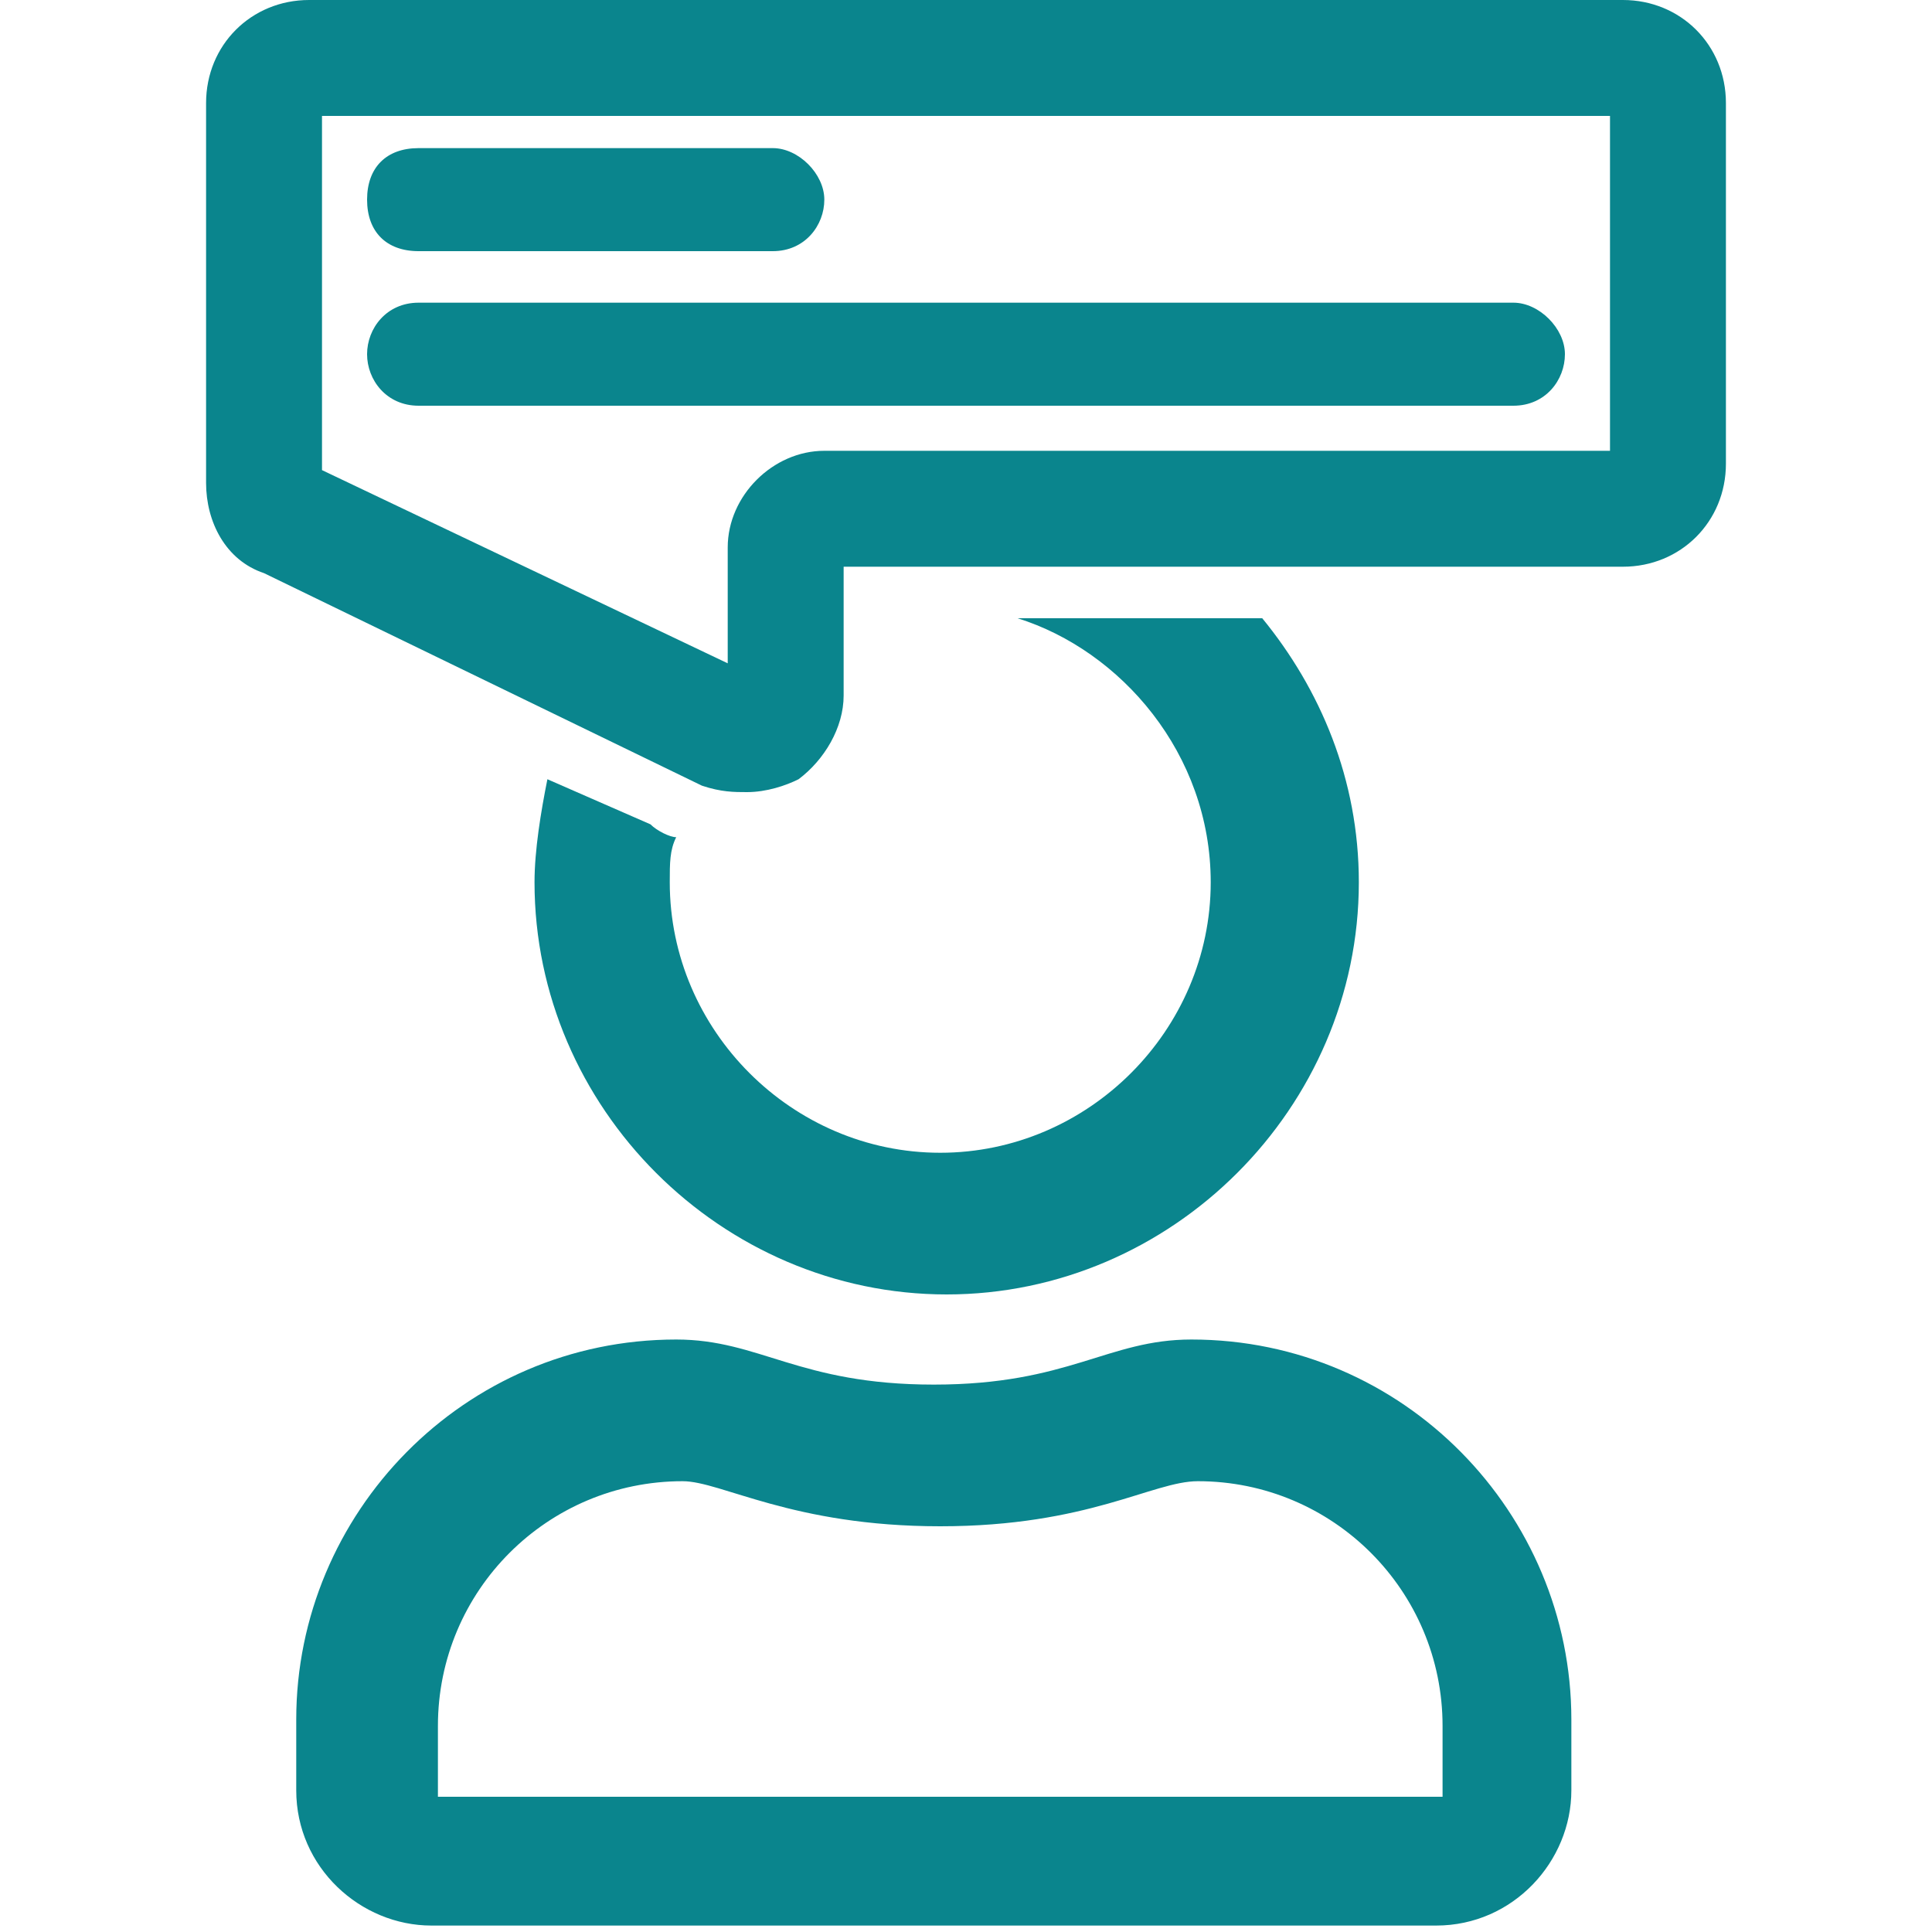
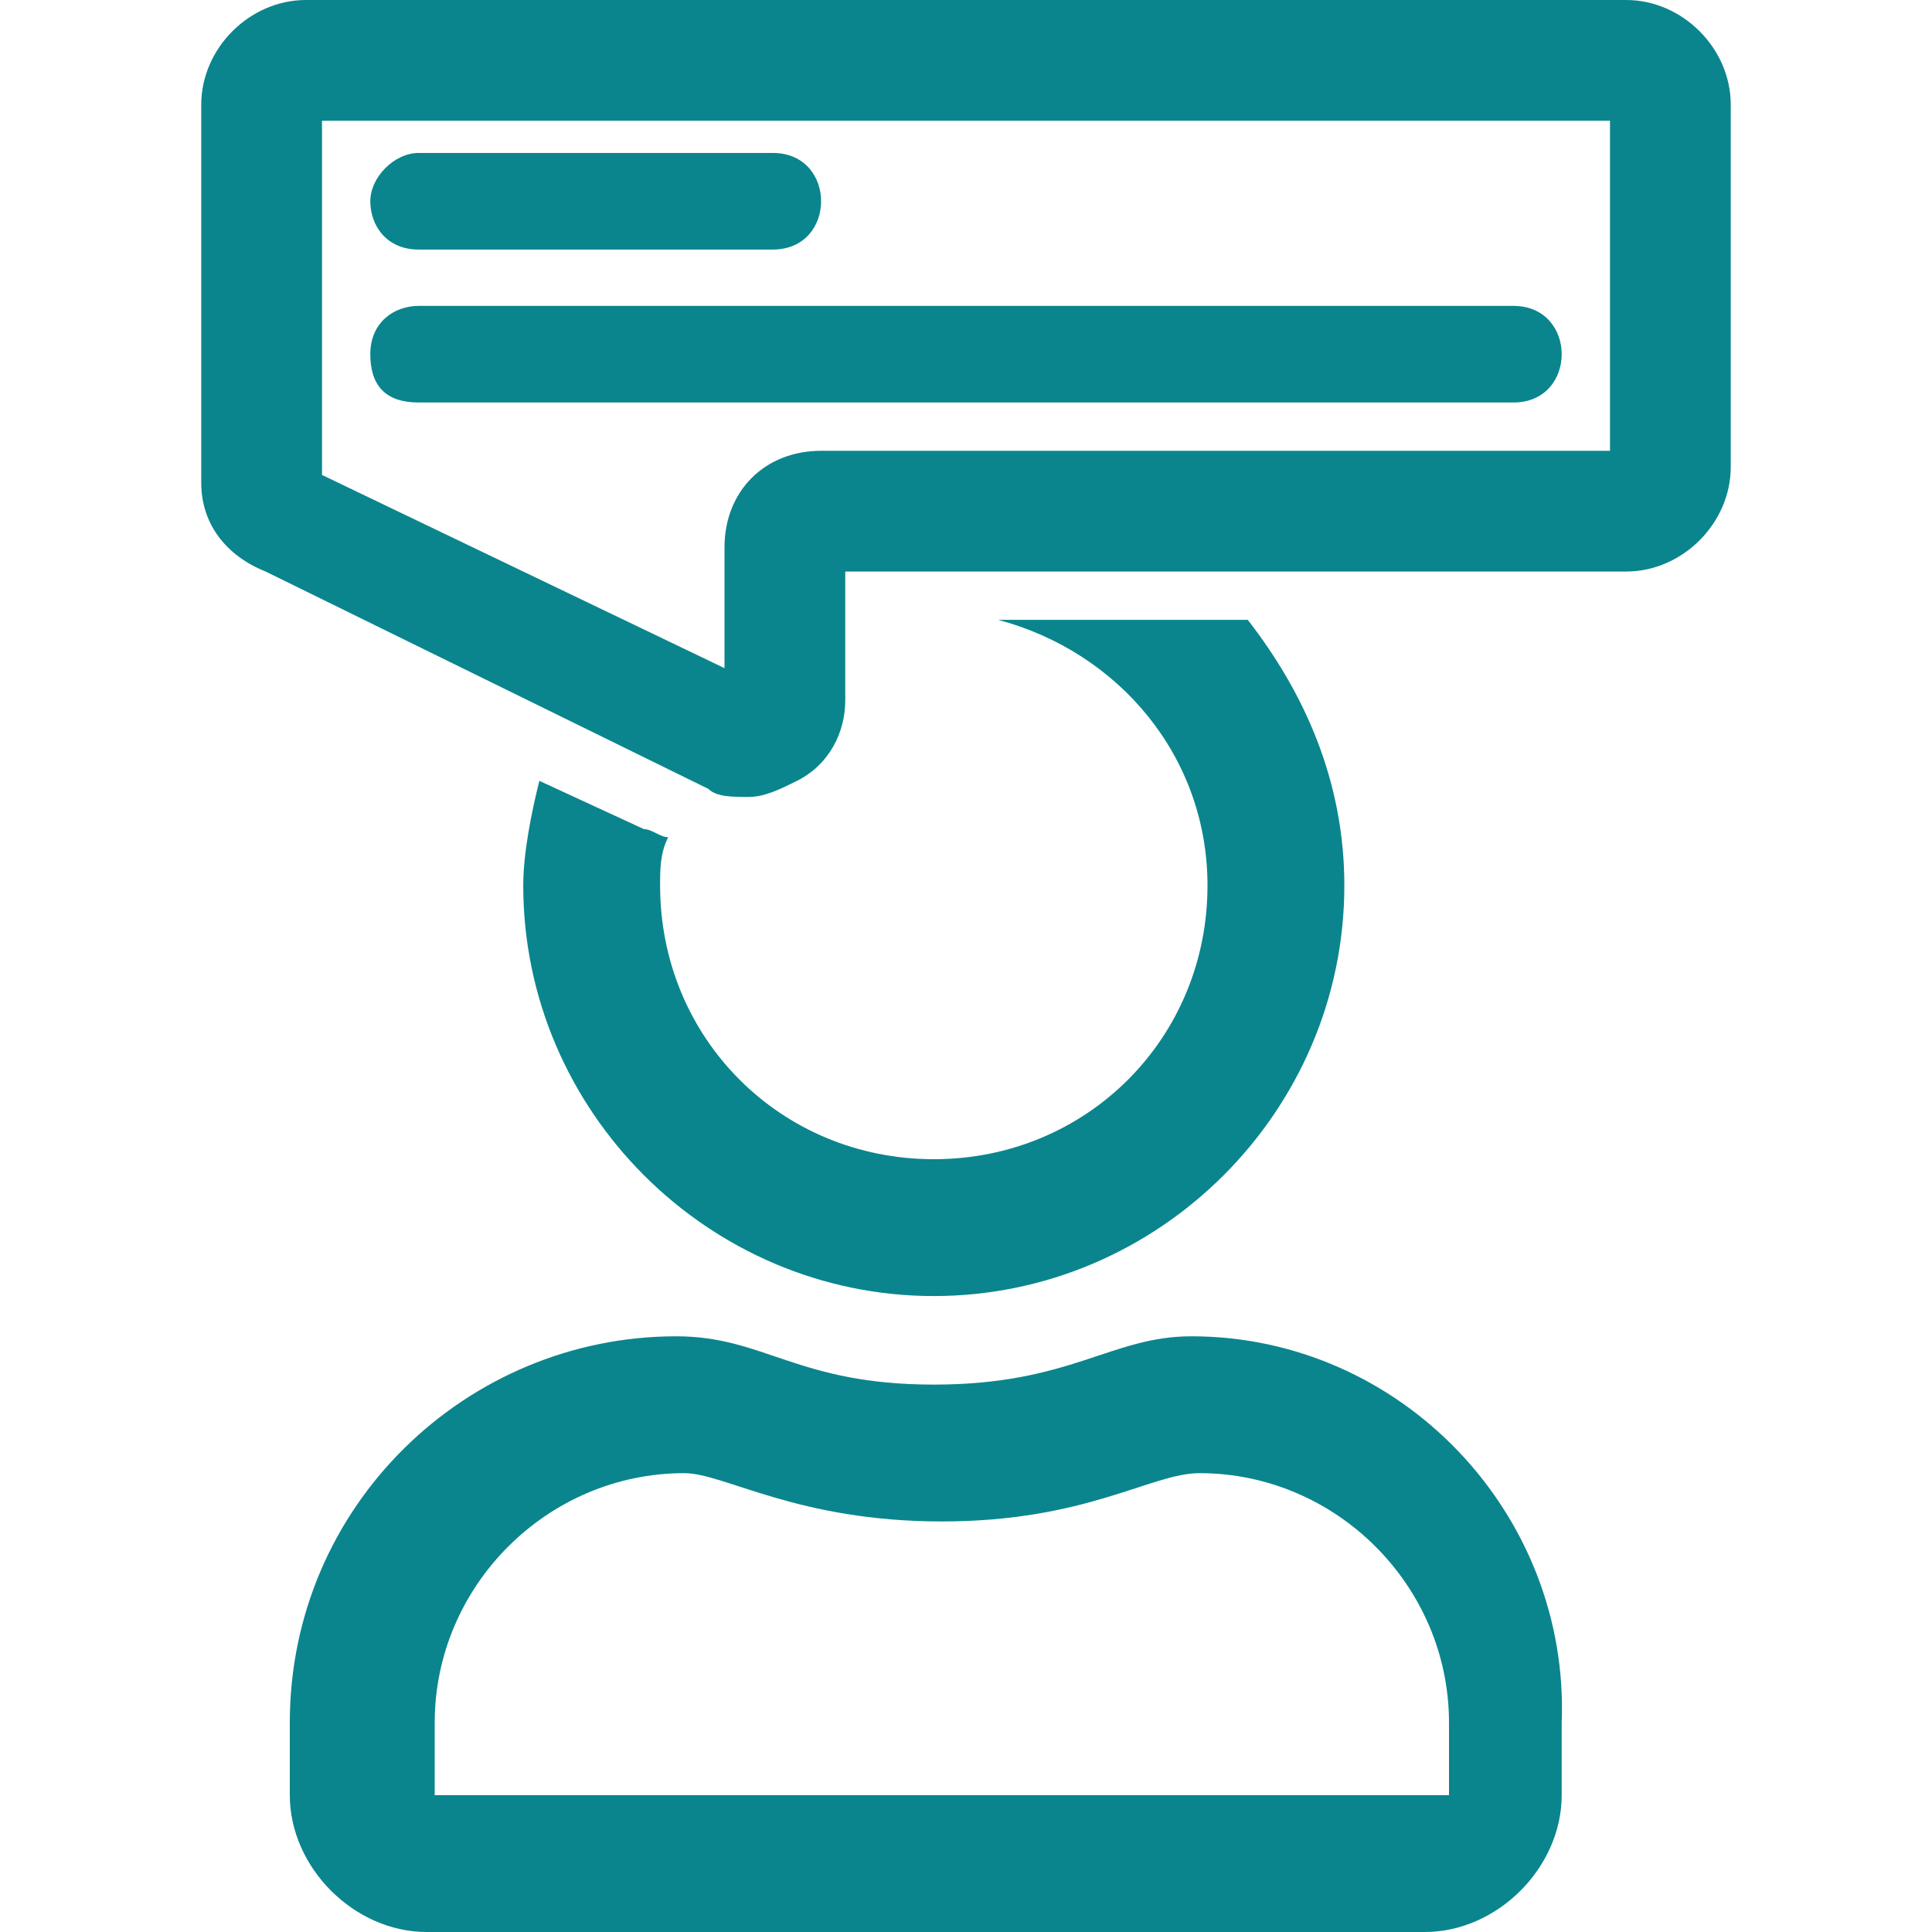
- <svg xmlns="http://www.w3.org/2000/svg" version="1.1" id="Capa_1" x="0px" y="0px" viewBox="0 0 30 30" style="enable-background:new 0 0 30 30;" xml:space="preserve">
+ <svg xmlns="http://www.w3.org/2000/svg" version="1.1" id="Capa_1" x="0px" y="0px" viewBox="0 0 24 24" style="enable-background:new 0 0 24 24;" xml:space="preserve">
  <style type="text/css">
	.st0{fill:#5F6368;}
	.st1{fill:#0A858D;}
	.st2{fill:#626262;}
- 	.st3{fill:#424242;}
</style>
  <g>
    <g>
-       <path class="st1" d="M11.6,12.3c-0.2,0-0.4,0-0.7-0.1L4.1,8.9C3.5,8.7,3.2,8.1,3.2,7.5V1.6C3.2,0.7,3.9,0,4.8,0h20.4    c0.9,0,1.6,0.7,1.6,1.6v5.6c0,0.9-0.7,1.6-1.6,1.6H13.1v2c0,0.5-0.3,1-0.7,1.3C12.2,12.2,11.9,12.3,11.6,12.3z M11.8,10.5    L11.8,10.5L11.8,10.5z M5,7.3l6.3,3V8.5C11.3,7.7,12,7,12.8,7H25V1.8H5V7.3z" />
+       <path class="st1" d="M9.3,9.9c-0.2,0-0.4,0-0.5-0.1L3.3,7.1C2.8,6.9,2.5,6.5,2.5,6V1.3C2.5,0.6,3.1,0,3.8,0h16.4    c0.7,0,1.3,0.6,1.3,1.3v4.5c0,0.7-0.6,1.3-1.3,1.3h-9.7v1.6c0,0.4-0.2,0.8-0.6,1C9.7,9.8,9.5,9.9,9.3,9.9z M9.4,8.4L9.4,8.4    L9.4,8.4z M4,5.9l5,2.4V6.8c0-0.7,0.5-1.2,1.2-1.2H20V1.5H4V5.9z" />
      <g>
        <g>
-           <path class="st1" d="M12,3.9H6.5C6,3.9,5.7,3.6,5.7,3.1S6,2.3,6.5,2.3H12c0.4,0,0.8,0.4,0.8,0.8S12.5,3.9,12,3.9z" />
+           <path class="st1" d="M9.6,3.1H5.2c-0.4,0-0.6-0.3-0.6-0.6s0.3-0.6,0.6-0.6h4.4c0.4,0,0.6,0.3,0.6,0.6S10,3.1,9.6,3.1z" />
        </g>
        <g>
-           <path class="st1" d="M23.5,6.3h-17C6,6.3,5.7,5.9,5.7,5.5S6,4.7,6.5,4.7h17c0.4,0,0.8,0.4,0.8,0.8S24,6.3,23.5,6.3z" />
+           <path class="st1" d="M18.8,5H5.2C4.8,5,4.6,4.8,4.6,4.4s0.3-0.6,0.6-0.6h13.6c0.4,0,0.6,0.3,0.6,0.6S19.2,5,18.8,5z" />
        </g>
      </g>
    </g>
    <g>
-       <path class="st1" d="M18.5,20.8c-1.3,0-1.9,0.7-4,0.7s-2.7-0.7-4-0.7c-3.3,0-5.9,2.7-5.9,5.9v1.1c0,1.2,1,2.1,2.1,2.1h15.6    c1.2,0,2.1-1,2.1-2.1v-1.1C24.4,23.5,21.8,20.8,18.5,20.8z M22.3,27.9H6.8v-1.1c0-2.1,1.7-3.8,3.8-3.8c0.6,0,1.7,0.7,4,0.7    c2.3,0,3.3-0.7,4-0.7c2.1,0,3.8,1.7,3.8,3.8V27.9z" />
-       <path class="st1" d="M18.8,13.7c0,2.3-1.9,4.2-4.2,4.2s-4.2-1.9-4.2-4.2c0-0.3,0-0.5,0.1-0.7c-0.1,0-0.3-0.1-0.4-0.2l-1.6-0.7    c-0.1,0.5-0.2,1.1-0.2,1.6c0,3.5,2.9,6.4,6.4,6.4s6.4-2.9,6.4-6.4c0-1.6-0.6-3-1.5-4.1h-3.8C17.4,10.1,18.8,11.7,18.8,13.7z" />
+       <path class="st1" d="M14.8,16.6c-1,0-1.5,0.6-3.2,0.6s-2.1-0.6-3.2-0.6c-2.6,0-4.8,2.1-4.8,4.8v0.9c0,0.9,0.8,1.7,1.7,1.7h12.4    c0.9,0,1.7-0.8,1.7-1.7v-0.9C19.5,18.8,17.4,16.6,14.8,16.6z M17.8,22.3H5.4v-0.9c0-1.7,1.4-3.1,3.1-3.1c0.5,0,1.4,0.6,3.2,0.6    c1.8,0,2.6-0.6,3.2-0.6c1.7,0,3.1,1.4,3.1,3.1V22.3z" />
+       <path class="st1" d="M15,11c0,1.9-1.5,3.4-3.4,3.4S8.2,12.9,8.2,11c0-0.2,0-0.4,0.1-0.6c-0.1,0-0.2-0.1-0.3-0.1L6.7,9.7    c-0.1,0.4-0.2,0.9-0.2,1.3c0,2.8,2.3,5.1,5.1,5.1s5.1-2.3,5.1-5.1c0-1.3-0.5-2.4-1.2-3.3h-3.1C13.9,8.1,15,9.4,15,11z" />
    </g>
  </g>
</svg>
